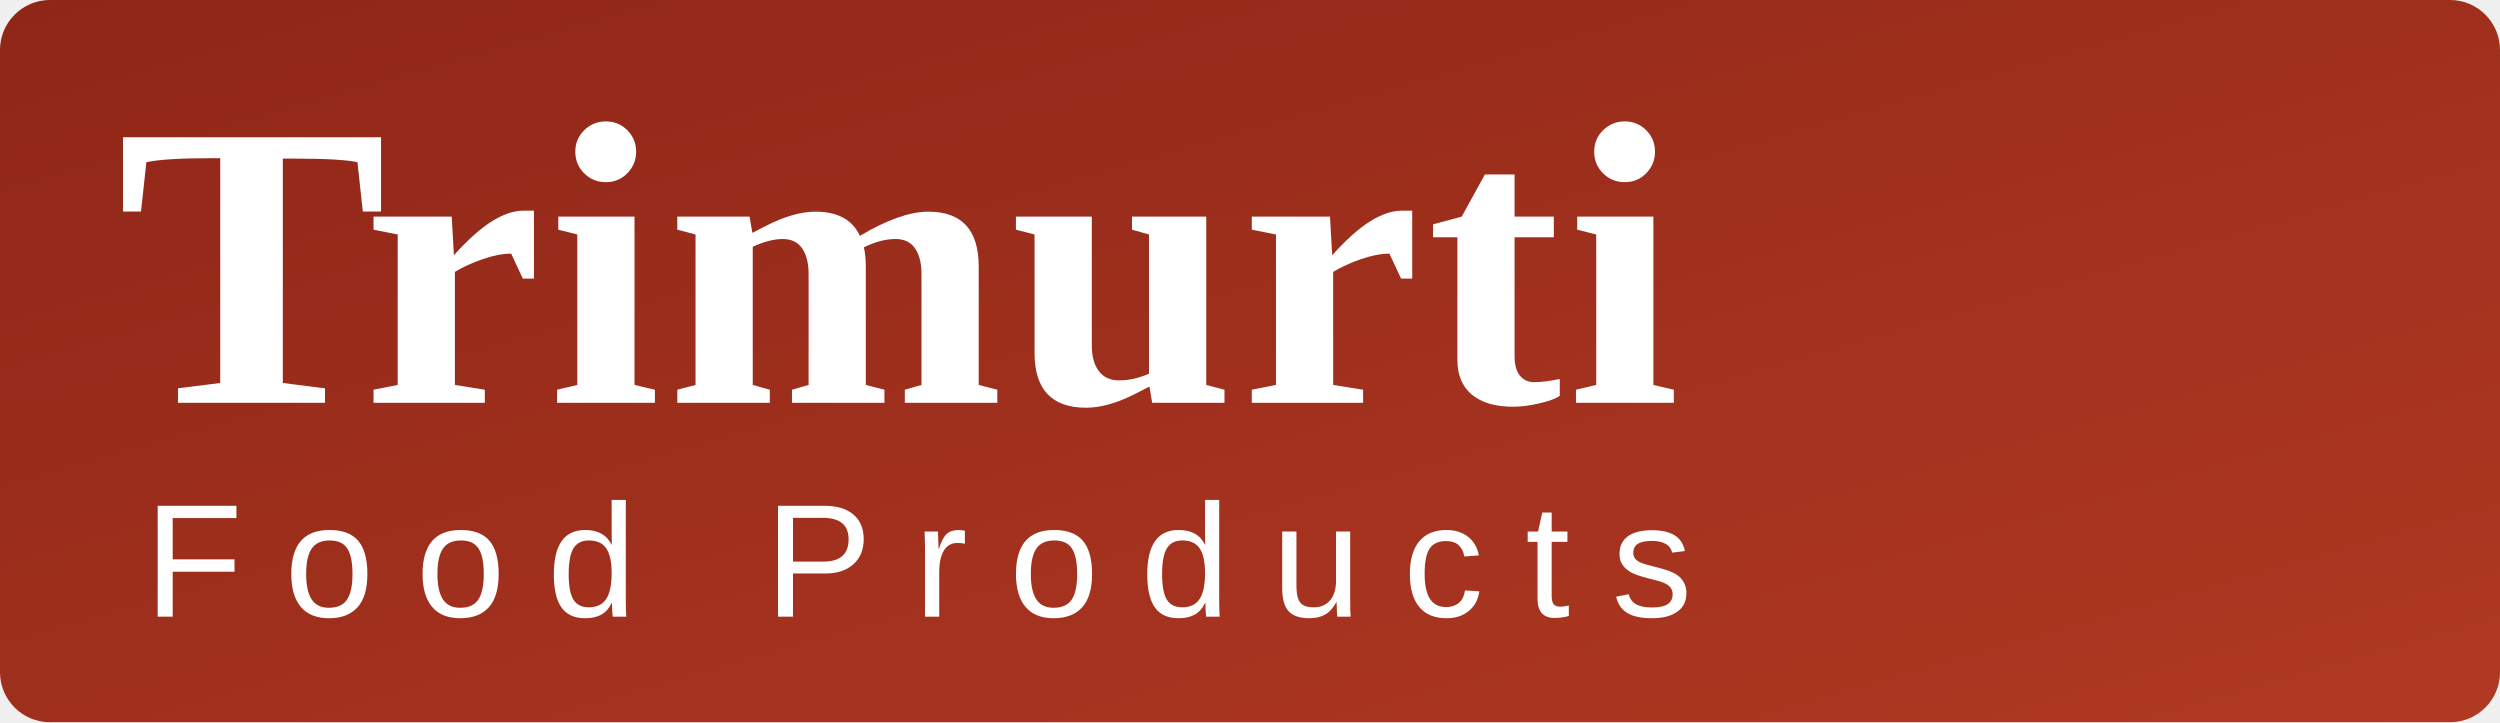
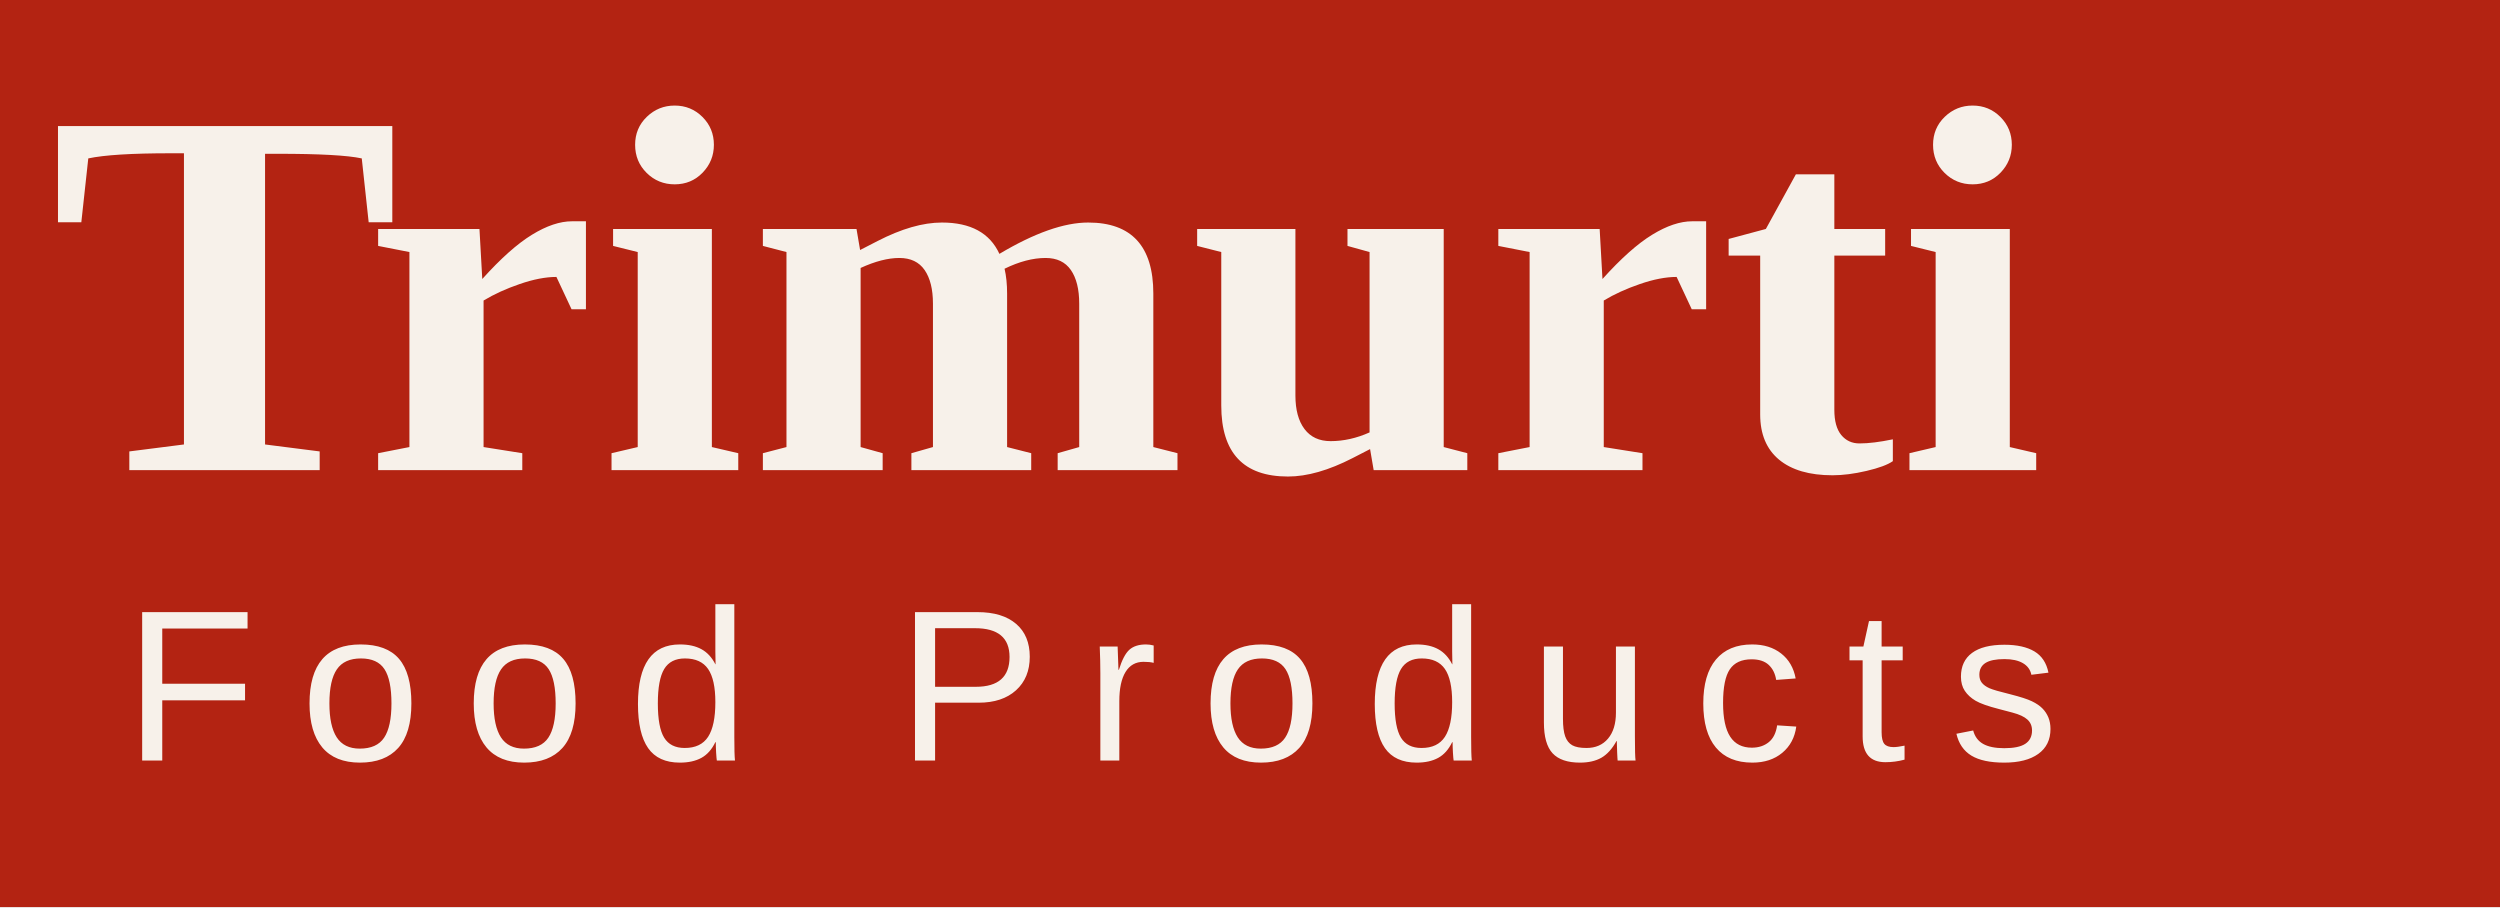
- <svg xmlns="http://www.w3.org/2000/svg" viewBox="0 0 900 260" role="img" aria-labelledby="title desc">
-   <defs>
-     <linearGradient id="bg" x1="0" x2="1" y1="0" y2="1">
-       <stop offset="0%" stop-color="#8f2618" />
-       <stop offset="100%" stop-color="#b03922" />
-     </linearGradient>
-   </defs>
-   <rect width="900" height="260" fill="url(#bg)" rx="18" />
-   <text x="42" y="145" fill="#fff" font-family="Georgia, 'Times New Roman', serif" font-size="146" font-weight="600" letter-spacing="2">Trimurti</text>
-   <text x="52" y="222" fill="#fff" font-family="'Poppins', Arial, sans-serif" font-size="58" font-weight="500" letter-spacing="15">Food Products</text>
+ <svg xmlns="http://www.w3.org/2000/svg" viewBox="0 0 904 328" role="img" aria-labelledby="title desc">
+   <rect width="904" height="328" fill="#b32312" />
+   <text x="18" y="170" fill="#f7f1ea" font-family="Georgia, 'Times New Roman', serif" font-size="190" font-weight="600" letter-spacing="1">Trimurti</text>
+   <text x="45" y="275" fill="#f7f1ea" font-family="'Poppins', Arial, sans-serif" font-size="78" font-weight="500" letter-spacing="16">Food Products</text>
</svg>
